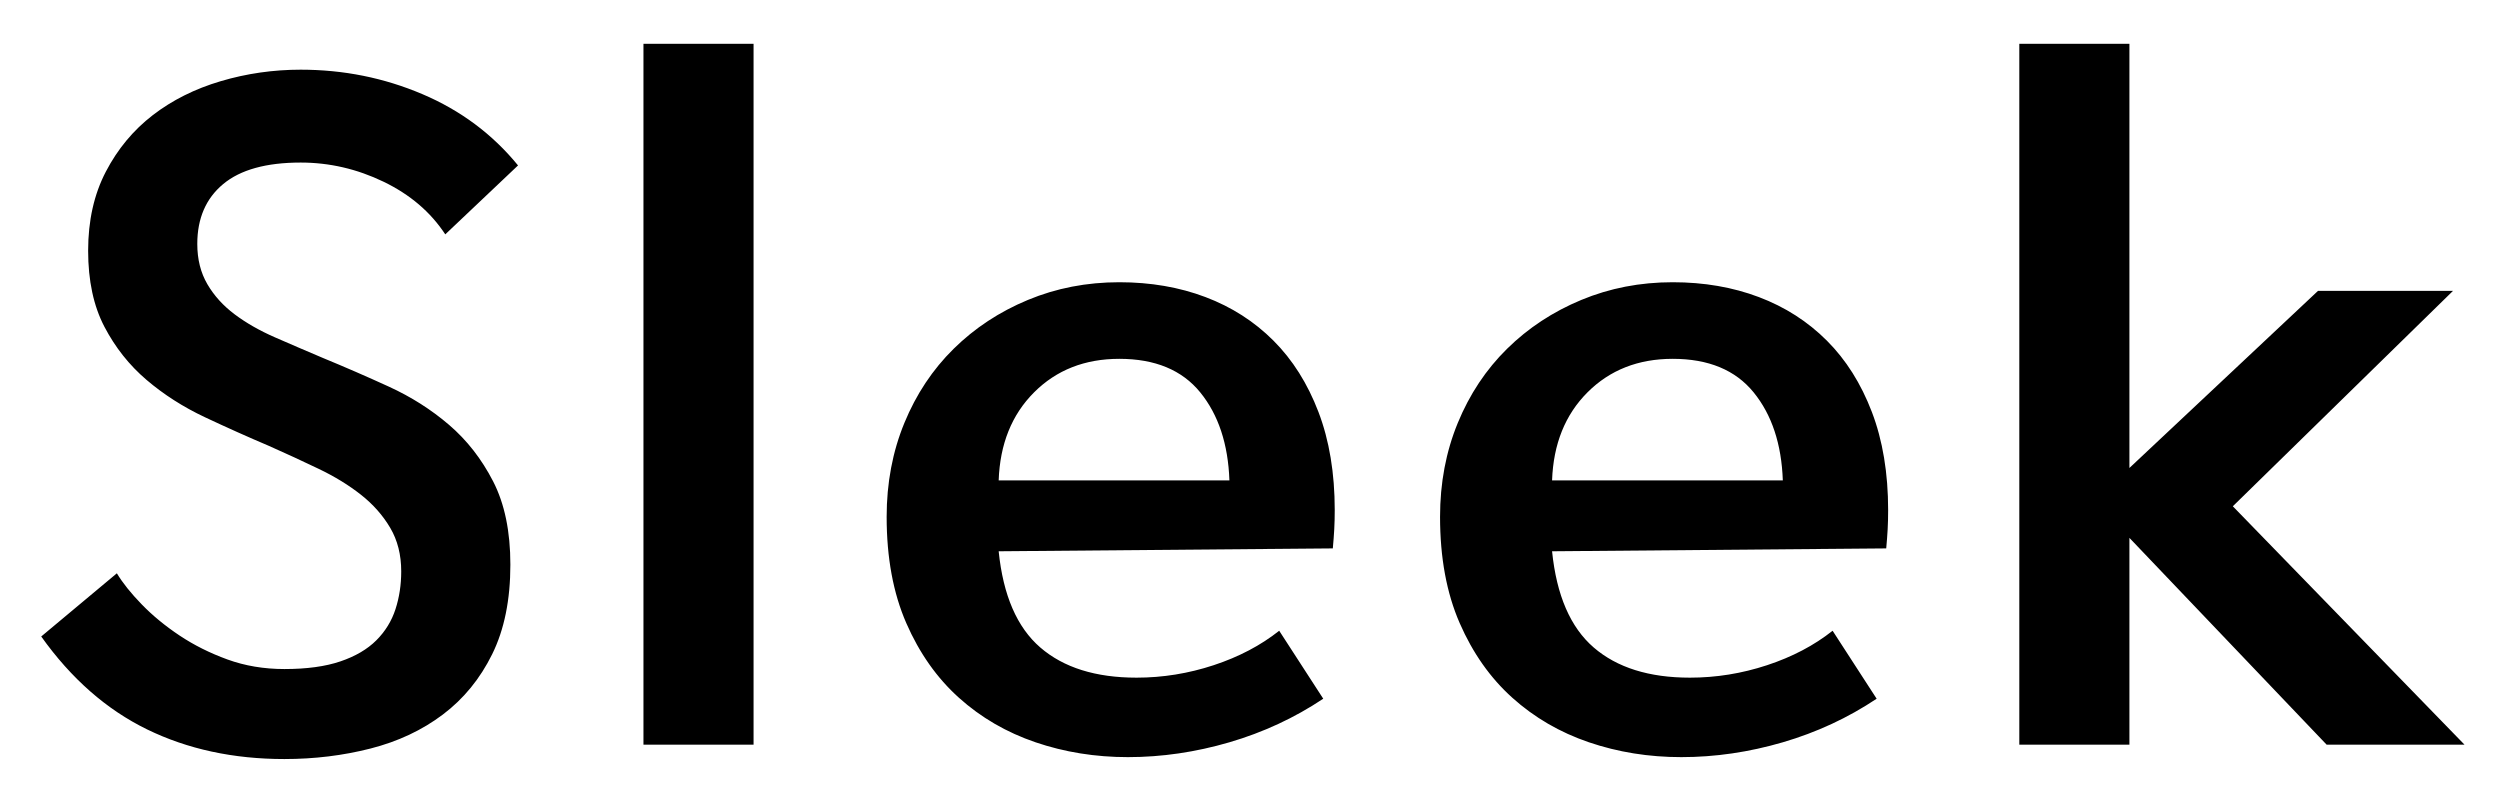
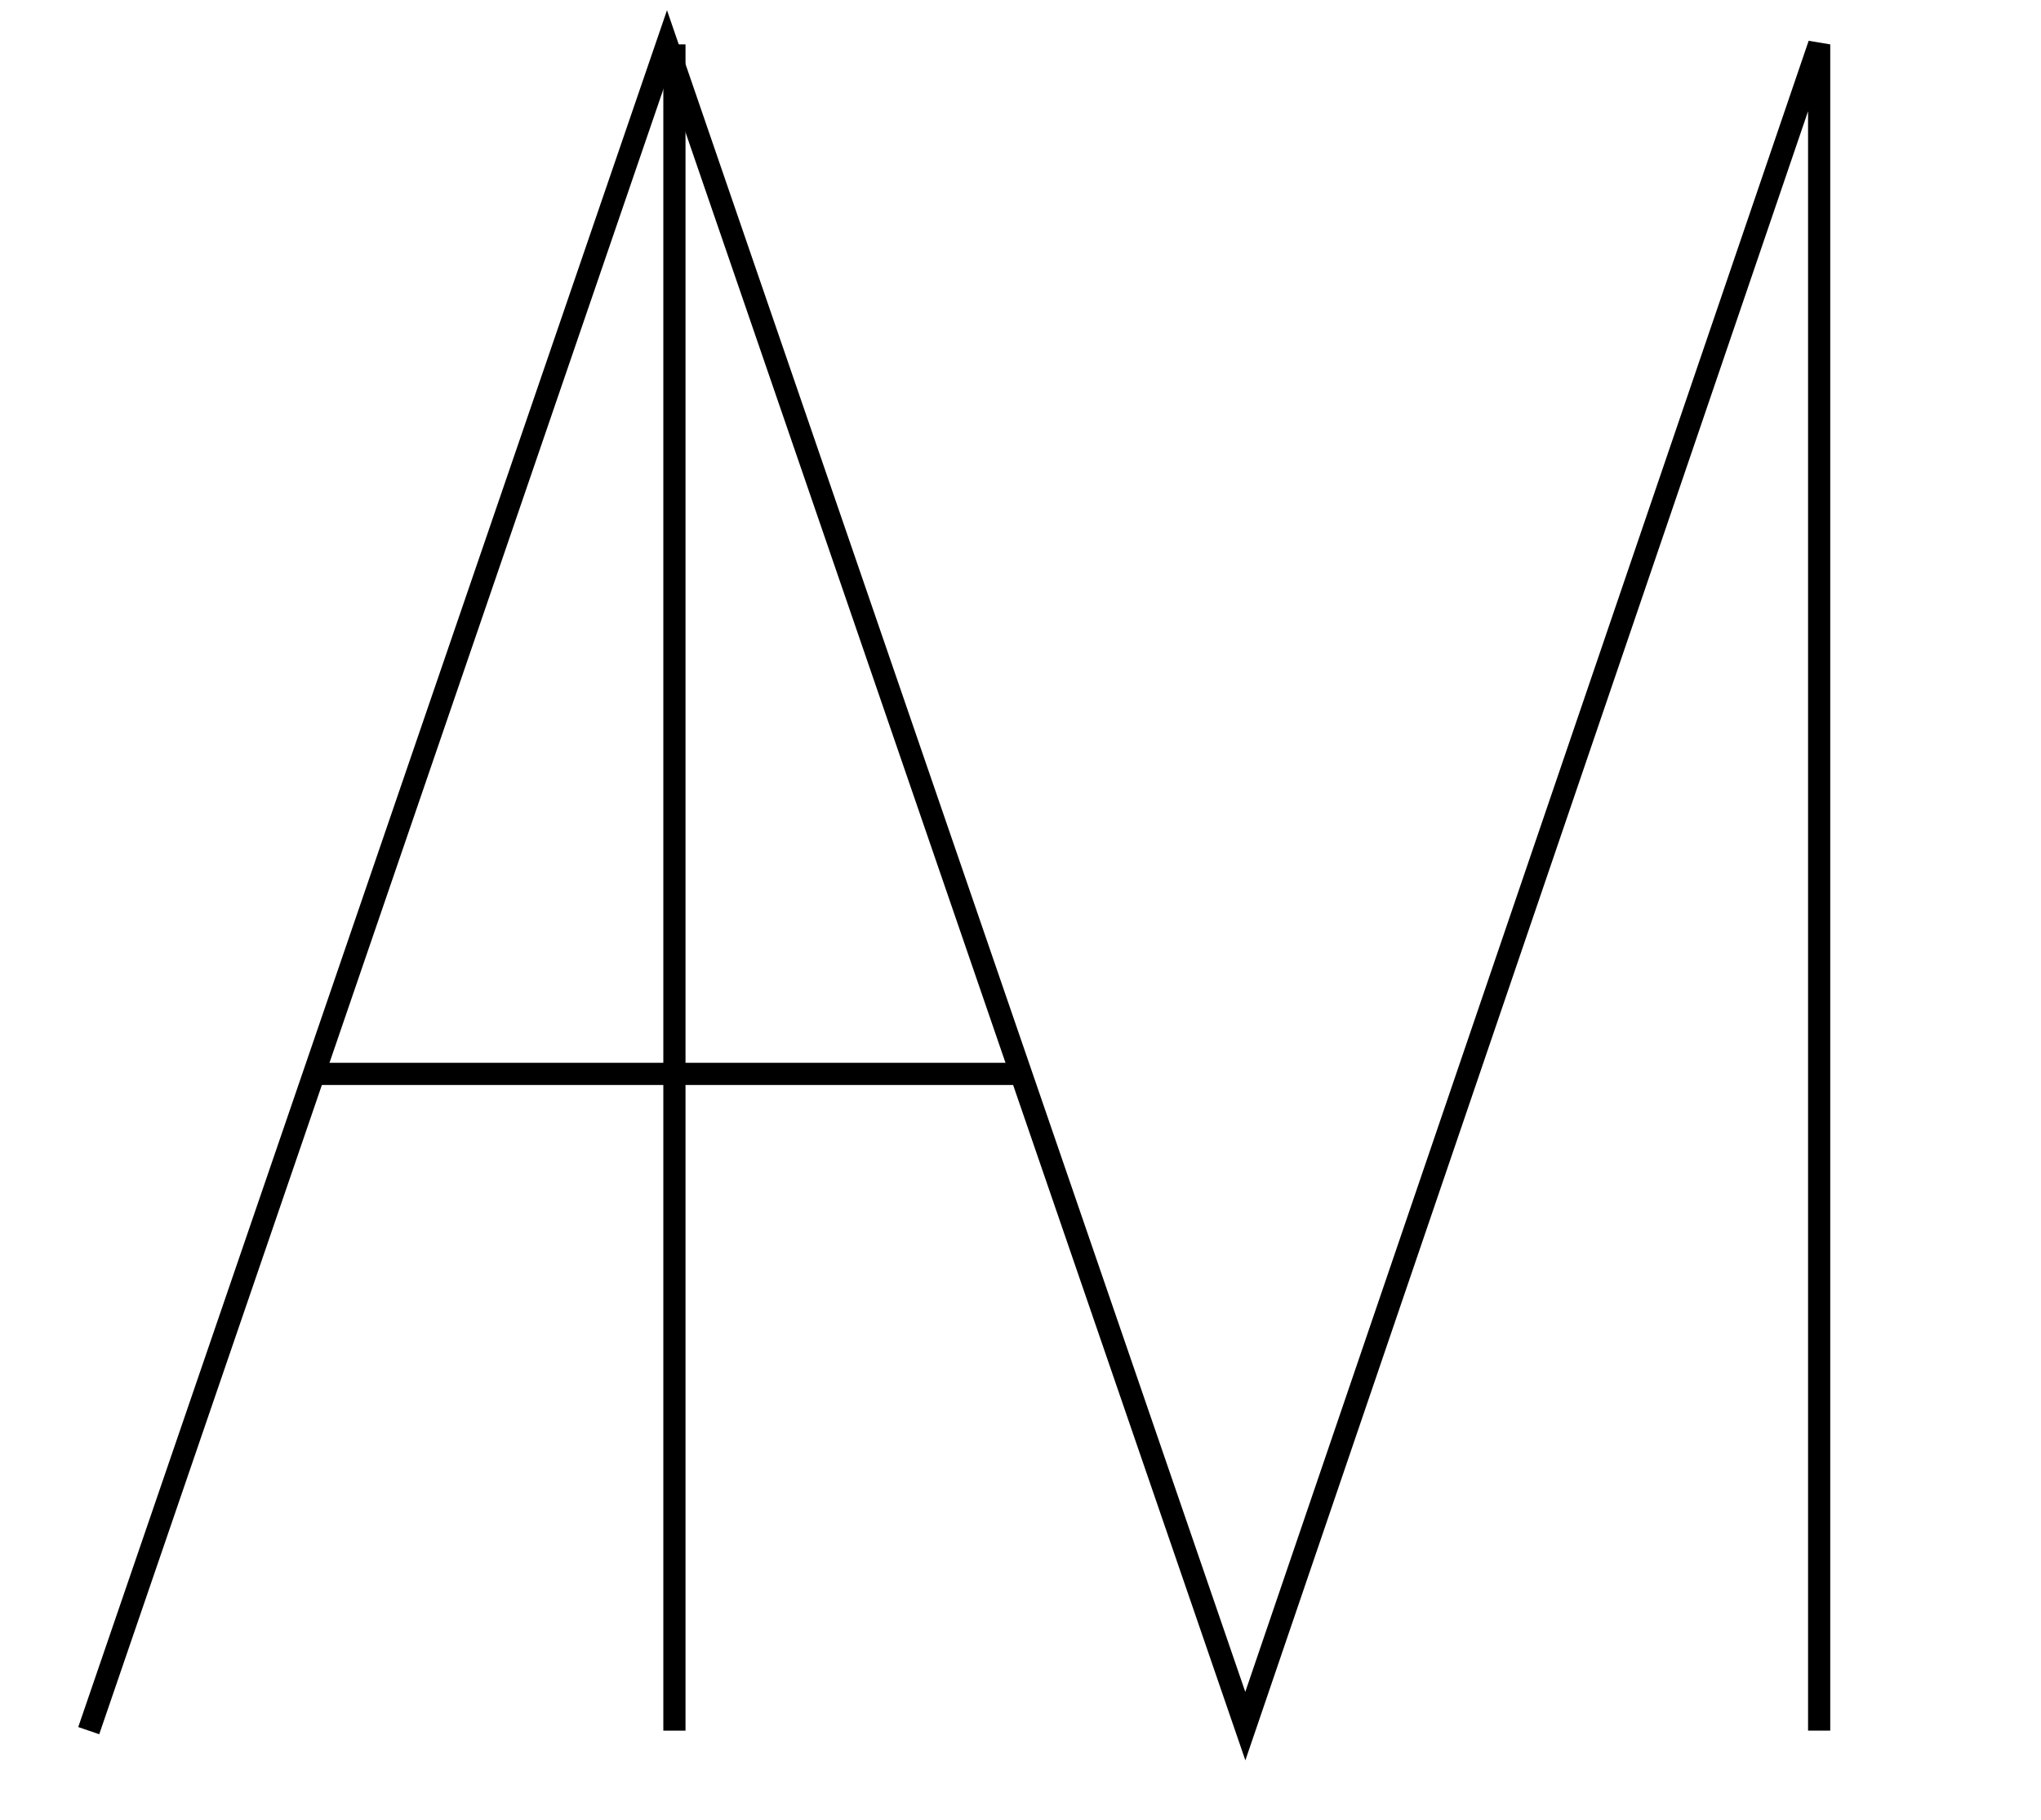
- <svg xmlns="http://www.w3.org/2000/svg" class="logo" viewBox="0 0 47 15" version="1.1">
-   <g id="logo" transform="translate(-113, -89)">
-     <path d="M114.657,93.712 C114.657,93.148 114.768,92.653 114.99,92.227 C115.212,91.801 115.506,91.447 115.872,91.165 C116.238,90.883 116.664,90.67 117.15,90.526 C117.636,90.382 118.137,90.31 118.653,90.31 C119.457,90.31 120.219,90.463 120.939,90.769 C121.659,91.075 122.259,91.522 122.739,92.11 L121.371,93.406 C121.095,92.986 120.708,92.656 120.21,92.416 C119.712,92.176 119.193,92.056 118.653,92.056 C118.005,92.056 117.519,92.191 117.195,92.461 C116.871,92.731 116.709,93.106 116.709,93.586 C116.709,93.874 116.772,94.126 116.898,94.342 C117.024,94.558 117.195,94.747 117.411,94.909 C117.627,95.071 117.879,95.215 118.167,95.341 C118.455,95.467 118.755,95.596 119.067,95.728 C119.475,95.896 119.889,96.076 120.309,96.268 C120.729,96.46 121.107,96.7 121.443,96.988 C121.779,97.276 122.055,97.63 122.271,98.05 C122.487,98.47 122.595,98.992 122.595,99.616 C122.595,100.276 122.481,100.837 122.253,101.299 C122.025,101.761 121.716,102.139 121.326,102.433 C120.936,102.727 120.483,102.94 119.967,103.072 C119.451,103.204 118.911,103.27 118.347,103.27 C117.387,103.27 116.526,103.084 115.764,102.712 C115.002,102.34 114.339,101.758 113.775,100.966 L115.197,99.778 C115.305,99.958 115.461,100.153 115.665,100.363 C115.869,100.573 116.106,100.768 116.376,100.948 C116.646,101.128 116.946,101.278 117.276,101.398 C117.606,101.518 117.963,101.578 118.347,101.578 C118.767,101.578 119.118,101.53 119.4,101.434 C119.682,101.338 119.907,101.206 120.075,101.038 C120.243,100.87 120.363,100.675 120.435,100.453 C120.507,100.231 120.543,99.994 120.543,99.742 C120.543,99.43 120.474,99.157 120.336,98.923 C120.198,98.689 120.015,98.482 119.787,98.302 C119.559,98.122 119.295,97.96 118.995,97.816 C118.695,97.672 118.383,97.528 118.059,97.384 C117.663,97.216 117.261,97.036 116.853,96.844 C116.445,96.652 116.079,96.418 115.755,96.142 C115.431,95.866 115.167,95.533 114.963,95.143 C114.759,94.753 114.657,94.276 114.657,93.712 Z M127.167,89.824 L127.167,103 L125.097,103 L125.097,89.824 L127.167,89.824 Z M131.775,99.364 C131.859,100.192 132.12,100.795 132.558,101.173 C132.996,101.551 133.599,101.74 134.367,101.74 C134.859,101.74 135.342,101.662 135.816,101.506 C136.29,101.35 136.701,101.134 137.049,100.858 L137.877,102.136 C137.337,102.496 136.749,102.769 136.113,102.955 C135.477,103.141 134.841,103.234 134.205,103.234 C133.593,103.234 133.014,103.141 132.468,102.955 C131.922,102.769 131.442,102.49 131.028,102.118 C130.614,101.746 130.284,101.278 130.038,100.714 C129.792,100.15 129.669,99.484 129.669,98.716 C129.669,98.08 129.78,97.492 130.002,96.952 C130.224,96.412 130.533,95.947 130.929,95.557 C131.325,95.167 131.79,94.861 132.324,94.639 C132.858,94.417 133.431,94.306 134.043,94.306 C134.631,94.306 135.171,94.399 135.663,94.585 C136.155,94.771 136.581,95.044 136.941,95.404 C137.301,95.764 137.583,96.211 137.787,96.745 C137.991,97.279 138.093,97.894 138.093,98.59 C138.093,98.722 138.09,98.842 138.084,98.95 C138.078,99.058 138.069,99.178 138.057,99.31 L131.775,99.364 Z M134.043,95.746 C133.395,95.746 132.861,95.956 132.441,96.376 C132.021,96.796 131.799,97.348 131.775,98.032 L136.113,98.032 C136.089,97.348 135.906,96.796 135.564,96.376 C135.222,95.956 134.715,95.746 134.043,95.746 Z M142.179,99.364 C142.263,100.192 142.524,100.795 142.962,101.173 C143.4,101.551 144.003,101.74 144.771,101.74 C145.263,101.74 145.746,101.662 146.22,101.506 C146.694,101.35 147.105,101.134 147.453,100.858 L148.281,102.136 C147.741,102.496 147.153,102.769 146.517,102.955 C145.881,103.141 145.245,103.234 144.609,103.234 C143.997,103.234 143.418,103.141 142.872,102.955 C142.326,102.769 141.846,102.49 141.432,102.118 C141.018,101.746 140.688,101.278 140.442,100.714 C140.196,100.15 140.073,99.484 140.073,98.716 C140.073,98.08 140.184,97.492 140.406,96.952 C140.628,96.412 140.937,95.947 141.333,95.557 C141.729,95.167 142.194,94.861 142.728,94.639 C143.262,94.417 143.835,94.306 144.447,94.306 C145.035,94.306 145.575,94.399 146.067,94.585 C146.559,94.771 146.985,95.044 147.345,95.404 C147.705,95.764 147.987,96.211 148.191,96.745 C148.395,97.279 148.497,97.894 148.497,98.59 C148.497,98.722 148.494,98.842 148.488,98.95 C148.482,99.058 148.473,99.178 148.461,99.31 L142.179,99.364 Z M144.447,95.746 C143.799,95.746 143.265,95.956 142.845,96.376 C142.425,96.796 142.203,97.348 142.179,98.032 L146.517,98.032 C146.493,97.348 146.31,96.796 145.968,96.376 C145.626,95.956 145.119,95.746 144.447,95.746 Z M153.033,89.824 L153.033,97.798 L156.579,94.468 L159.117,94.468 L154.977,98.518 L159.333,103 L156.741,103 L153.033,99.112 L153.033,103 L150.963,103 L150.963,89.824 L153.033,89.824 Z" id="Sleek" />
+ <svg xmlns="http://www.w3.org/2000/svg" width="46px" height="41px" viewBox="0 0 46 41" version="1.1">
+   <defs />
+   <g id="Page-1" stroke="none" stroke-width="1" fill="none" fill-rule="evenodd">
+     <g id="v" transform="translate(-600, -117)" fill-rule="nonzero" stroke="#000000" stroke-width="0.5">
+       <polyline id="Path-14" points="602 156 615.033 118 628.067 155.898 641 118 641 156" />
+       <path d="M615.2,118 L615.2,156" id="Path-15" />
+       <path d="M607,141.2 L623,141.2" id="Path-16" />
+     </g>
  </g>
</svg>
